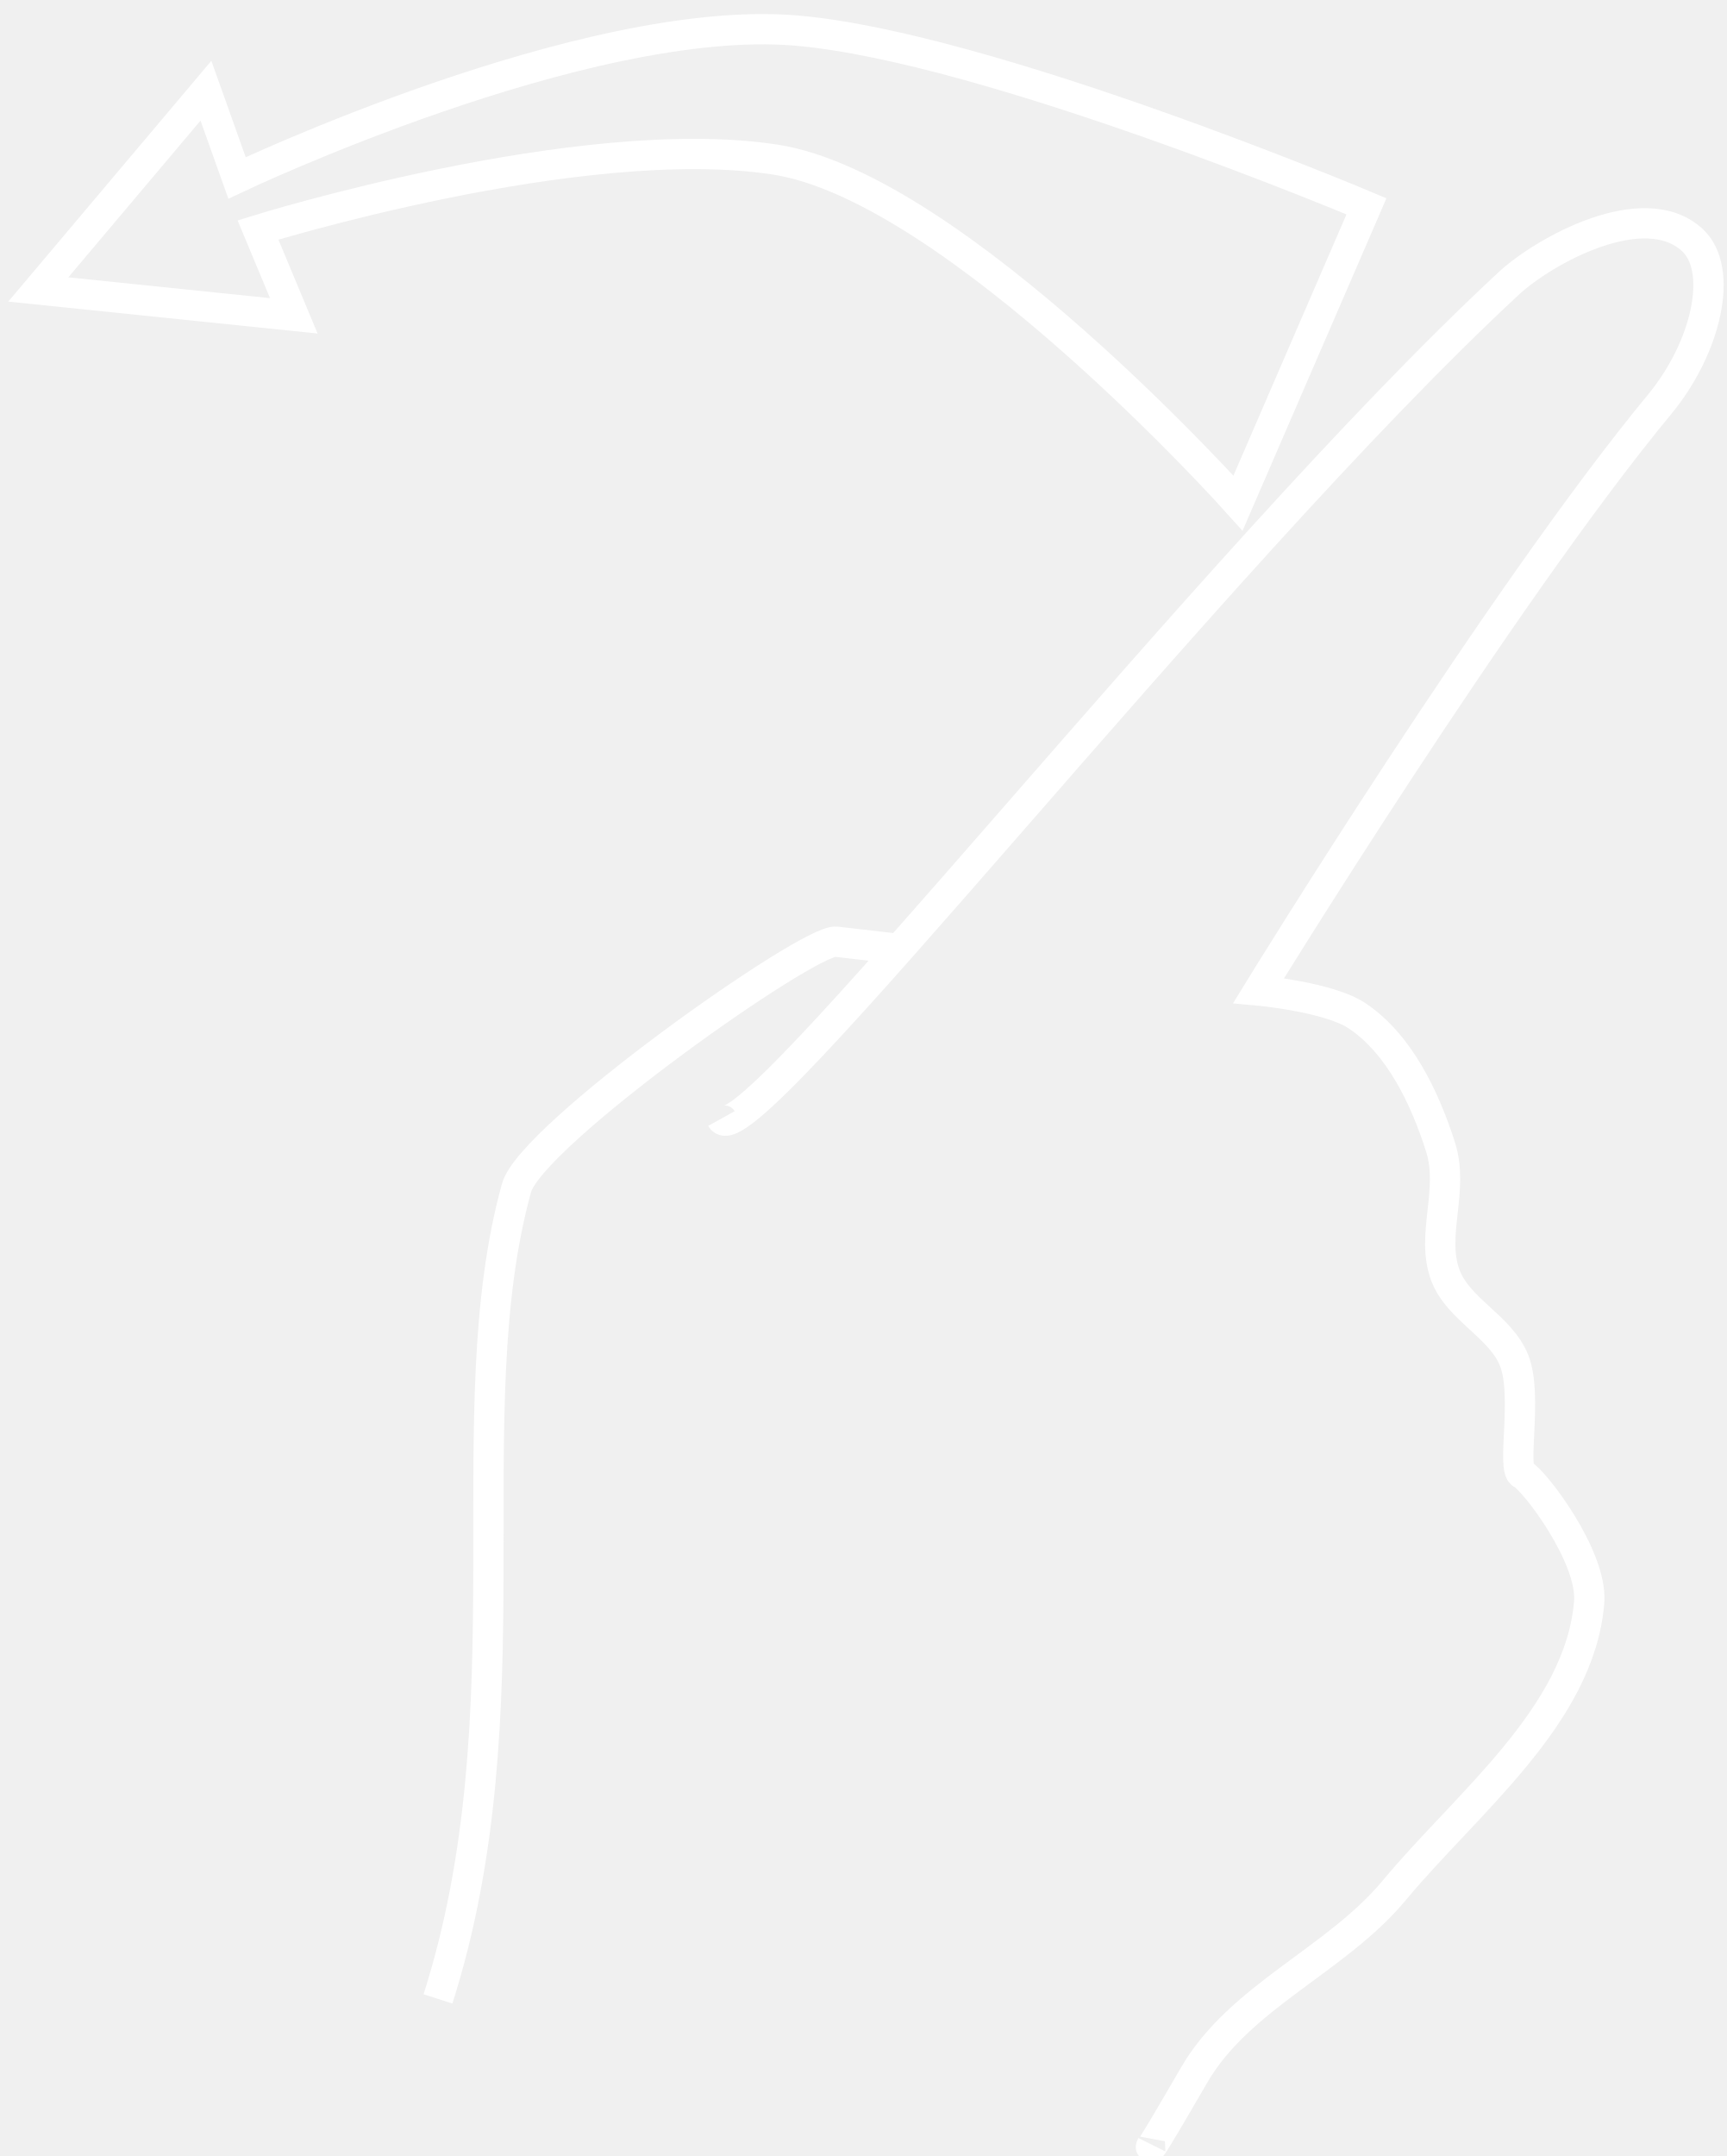
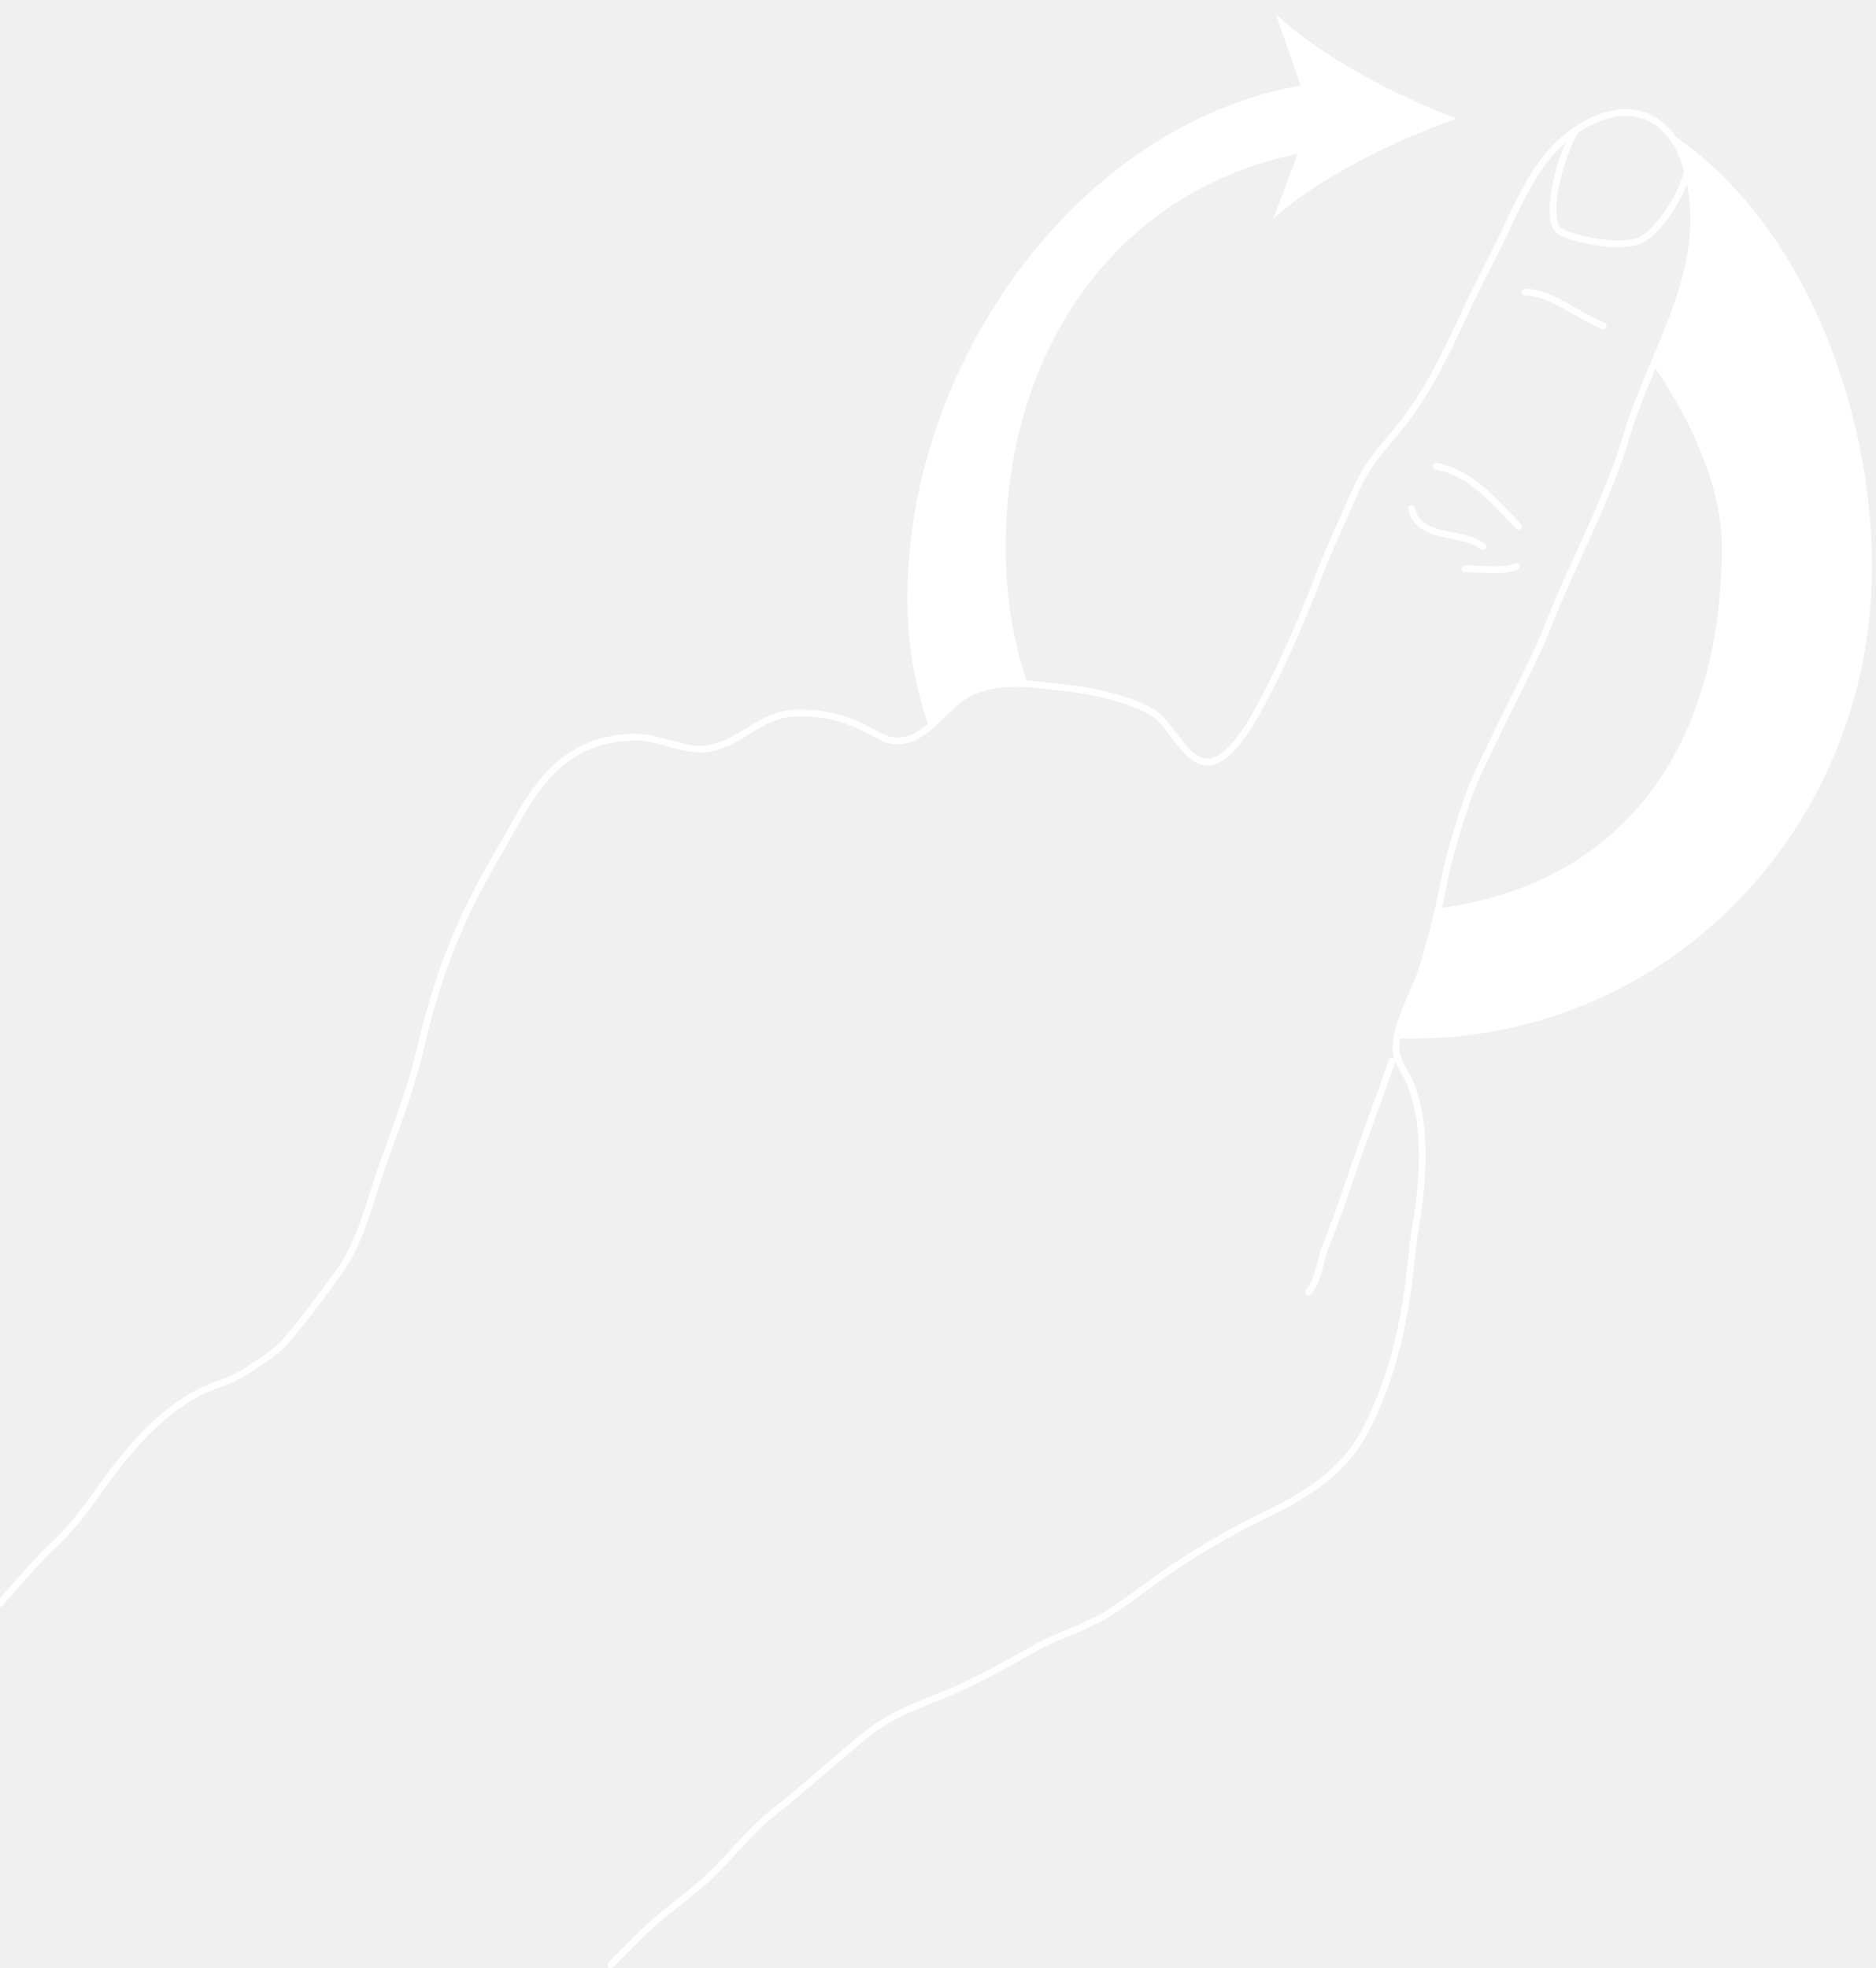
- <svg xmlns="http://www.w3.org/2000/svg" width="114.051" height="142.371" id="svg2" version="1.1">
-   <defs id="defs4" />
-   <g id="layer1" transform="translate(-105.1475,-745.8362)">
-     <path id="path3243-0" style="fill:none;stroke:#ffffff;stroke-width:2;stroke-linecap:butt;stroke-linejoin:miter;stroke-miterlimit:4;stroke-opacity:1;stroke-dasharray:none" d="m 152.797,819.7 c 1.544,2.792 32.123,-36.697 51.995,-55.142 2.345,-2.177 8.935,-5.815 12.129,-2.876 2.122,1.953 0.932,7.117 -2.155,10.852 -10.524,12.73 -26.486,38.712 -26.486,38.712 0,0 4.641,0.423 6.501,1.666 2.808,1.876 4.491,5.455 5.515,8.672 0.914,2.871 -0.672,5.824 0.319,8.469 0.845,2.257 3.658,3.385 4.542,5.627 0.92,2.334 -0.195,7.173 0.541,7.508 0.736,0.336 4.66,5.424 4.413,8.451 -0.611,7.489 -8.074,13.251 -12.877,19.03 -3.832,4.611 -10.213,7.01 -13.217,12.198 -3.535,6.104 -2.785,4.596 -2.785,4.596 m -28.435,-67.763 c 1.544,2.792 32.123,-36.697 51.995,-55.142 2.345,-2.177 8.935,-5.815 12.129,-2.876 2.122,1.953 0.932,7.117 -2.155,10.852 -10.524,12.73 -26.486,38.712 -26.486,38.712 0,0 4.641,0.423 6.501,1.666 2.808,1.876 4.491,5.455 5.515,8.672 0.914,2.871 -0.672,5.824 0.319,8.469 0.845,2.257 3.658,3.385 4.542,5.627 0.92,2.334 -0.195,7.172 0.541,7.508 0.736,0.336 4.66,5.424 4.413,8.451 -0.611,7.489 -8.074,13.251 -12.877,19.03 -3.832,4.611 -10.213,7.01 -13.217,12.198 -3.535,6.104 -2.785,4.596 -2.785,4.596 m -47.156,-9.631 c 6.09,-19.091 1.063,-38.697 5.189,-53.556 0.97,-3.493 19.317,-16.463 21.106,-16.256 l 4.357,0.503" />
-     <path style="fill:none;stroke:#ffffff;stroke-width:2;stroke-linecap:butt;stroke-linejoin:miter;stroke-miterlimit:4;stroke-opacity:1;stroke-dasharray:none" d="m 195.402,759.46 c 0,0 -24.979,-10.538 -37.679,-11.607 -13.949,-1.174 -36.92,9.732 -36.92,9.732 l -2.054,-5.759 -11.071,13.125 16.875,1.741 -2.366,-5.67 c 0,0 21.307,-6.629 34.159,-4.648 11.919,1.837 30.573,22.684 30.573,22.684 z" id="path3266" />
+ <svg xmlns="http://www.w3.org/2000/svg" version="1.1" x="0px" y="0px" width="140.168px" height="147.103px" viewBox="-11.225 0 140.168 147.103" enable-background="new -11.225 0 140.168 147.103" xml:space="preserve">
+   <g id="Layer_3">
+     <path fill="none" stroke="#FFFFFF" stroke-width="5" stroke-linecap="round" stroke-miterlimit="10" d="M97.205,8.861" />
+     <g>
+       <g>
+         <path fill="#FFFFFF" stroke="#FFFFFF" stroke-width="0.3" stroke-miterlimit="10" d="M97.205,8.861     c-4.278,1.527-9.597,4.159-12.908,6.974l2.669-7.101L84.475,1.57C87.715,4.467,92.966,7.229,97.205,8.861z" />
+       </g>
+     </g>
+     <path fill="#FFFFFF" d="M93.171,77.615c0.284-1.719,1.464-3.742,1.96-5.37c0.436-1.435,0.829-2.884,1.16-4.347   c13.734-1.805,21.178-12.002,21.178-27.046c0-6.631-5.132-13.542-5.132-13.542c2.009-4.778,4.044-9.403,2.462-14.875   c-0.312-1.078-1.462-2.674-1.462-2.674c10.099,6.511,15.356,20.589,15.356,32.59c0,19.384-15.033,35.278-34.417,35.278   C93.908,77.63,93.54,77.625,93.171,77.615" />
+     <path fill="#FFFFFF" d="M58.21,54.36c-1.045-3.015-1.614-6.254-1.614-9.674c0-17.966,13.449-36.613,31.284-38.568   c1.38-0.145,2.606,0.84,2.758,2.213c0.15,1.373-0.841,2.607-2.213,2.758C73.13,12.764,63.943,25.441,63.943,40.852   c0,3.74,0.565,7.181,1.632,10.267c-1.452-0.098-2.872-0.013-4.341,0.689c-1.102,0.526-1.998,1.692-3.021,2.549" />
+   </g>
+   <g id="Layer_2_1_">
+     <path fill="none" stroke="#FFFFFF" stroke-width="0.5" stroke-linecap="round" stroke-miterlimit="10" d="M34.443,146.853   c0,0,1.764-1.781,2.5-2.496c1.371-1.33,3.239-2.613,4.666-3.922c1.758-1.612,2.998-3.371,4.871-4.875   c2.191-1.759,4.296-3.589,6.43-5.415c2.093-1.791,3.922-2.48,6.371-3.455c2.375-0.944,4.761-2.325,6.958-3.551   c1.802-1.004,3.845-1.533,5.583-2.67c1.854-1.213,3.578-2.631,5.458-3.829c1.865-1.188,3.867-2.341,5.839-3.287   c3.217-1.545,5.959-3.229,7.58-6.214c3.369-6.202,3.431-12.901,3.827-15.118c1.125-6.292,0.258-9.298-0.164-10.58   c-0.453-1.379-1.354-2.029-1.241-3.427c0.011-0.131,0.027-0.264,0.05-0.398c0.284-1.719,1.464-3.742,1.96-5.37   c0.436-1.435,0.829-2.884,1.16-4.348c0.115-0.513,0.224-1.028,0.323-1.545c0.482-2.51,1.145-4.595,1.986-7.009   c0.815-2.34,4.913-10.024,5.759-12.24c1.834-4.804,4.484-9.492,5.954-14.418c0.551-1.846,1.285-3.621,2.023-5.375   c2.009-4.778,4.044-9.403,2.462-14.875c-0.312-1.078-0.81-1.994-1.459-2.679c-1.296-1.369-3.196-1.814-5.434-0.784   c-4.432,2.04-5.646,6.646-7.755,10.587c-2.083,3.894-3.329,7.587-5.912,11.255c-1.456,2.068-3.05,3.364-4.088,5.745   c-0.874,2.006-1.878,4.09-2.675,6.163c-1.113,2.895-2.315,5.782-3.738,8.589c-0.806,1.59-2.021,3.987-3.404,5.112   c-2.531,2.058-3.761-2.307-5.517-3.24c-2.009-1.066-4.468-1.567-6.626-1.794c-0.895-0.094-1.761-0.214-2.616-0.271   c-1.452-0.097-2.872-0.012-4.341,0.69c-1.102,0.526-1.998,1.692-3.021,2.549c-0.796,0.667-1.668,1.146-2.771,0.993   c-1.318-0.184-3-2.208-7.292-2.042c-2.478,0.096-3.864,2.131-6.333,2.625c-1.72,0.344-3.724-0.833-5.458-0.833   c-6.292,0-8.177,5.004-10.262,8.531c-3.015,5.103-4.623,9.239-5.947,14.928c-0.708,3.041-1.959,6.172-2.874,8.794   c-0.876,2.508-1.546,5.48-3.126,7.671c-1.266,1.755-2.672,3.662-4.078,5.283c-0.711,0.82-1.967,1.553-2.88,2.168   c-1.231,0.83-2.132,0.899-3.425,1.544c-2.253,1.124-4.247,3.093-5.812,5.029c-2.05,2.536-3.043,4.502-5.43,6.678   c-0.887,0.808-3.75,4.125-3.75,4.125" />
+     <path fill="none" stroke="#FFFFFF" stroke-width="0.5" stroke-linecap="round" stroke-miterlimit="10" d="M102.109,42.352   c-0.941,0.405-2.668,0.167-3.833,0.167" />
+   </g>
+   <g id="Layer_4">
+     <path fill="none" stroke="#FFFFFF" stroke-width="0.5" stroke-linecap="round" stroke-miterlimit="10" d="M114.891,12.774   c-0.287,1.632-2.213,4.804-3.781,5.286c-1.697,0.522-5.325-0.306-5.892-0.89c-0.937-0.966,0.028-5.169,1.302-7.409" />
+     <path fill="none" stroke="#FFFFFF" stroke-width="0.5" stroke-linecap="round" stroke-miterlimit="10" d="M108.609,24.352   c-1.771-0.691-4.193-2.632-5.833-2.5" />
+     <path fill="none" stroke="#FFFFFF" stroke-width="0.5" stroke-linecap="round" stroke-miterlimit="10" d="M102.276,39.352   c-1.864-1.987-3.72-4.091-6.167-4.5" />
+     <path fill="none" stroke="#FFFFFF" stroke-width="0.5" stroke-linecap="round" stroke-miterlimit="10" d="M99.609,40.852   c-1.412-1.216-4.768-0.399-5.333-2.833" />
+     <path fill="none" stroke="#FFFFFF" stroke-width="0.5" stroke-linecap="round" stroke-miterlimit="10" d="M92.818,79.311   c-1.111,3.208-2.365,6.488-3.444,9.721c-0.48,1.439-0.971,2.78-1.53,4.161c-0.429,1.057-0.484,2.555-1.275,3.368" />
  </g>
</svg>
